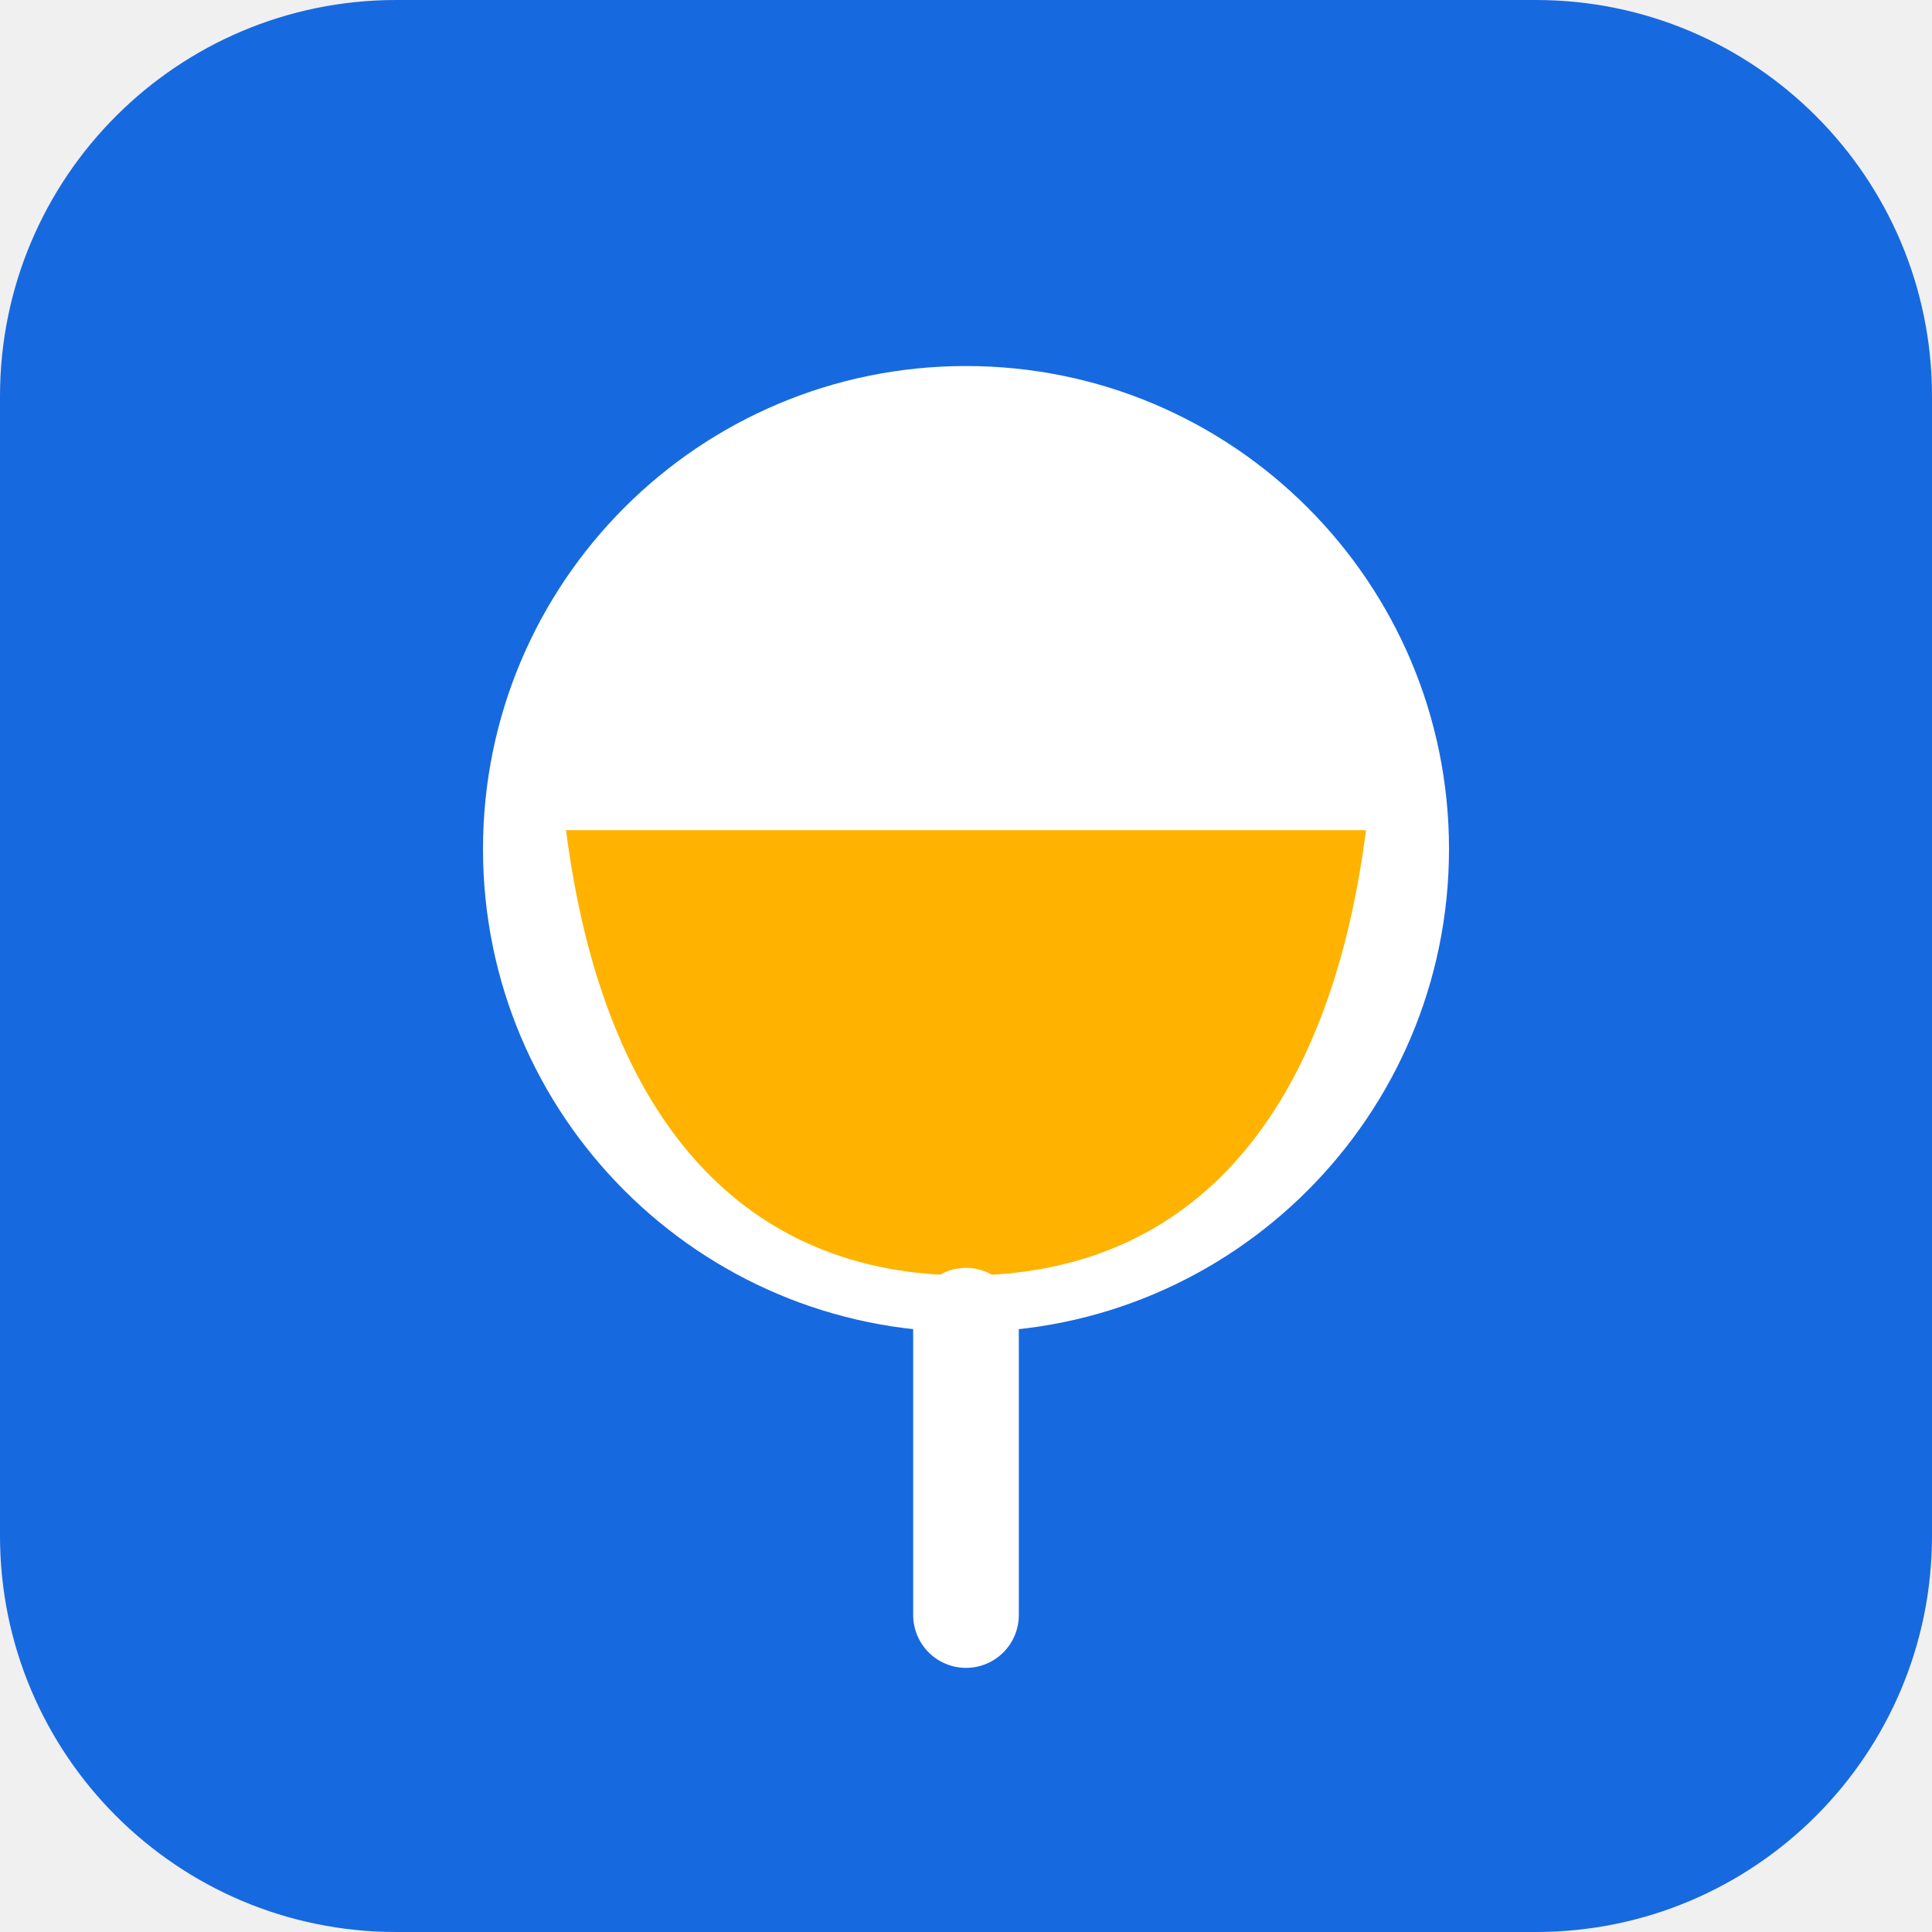
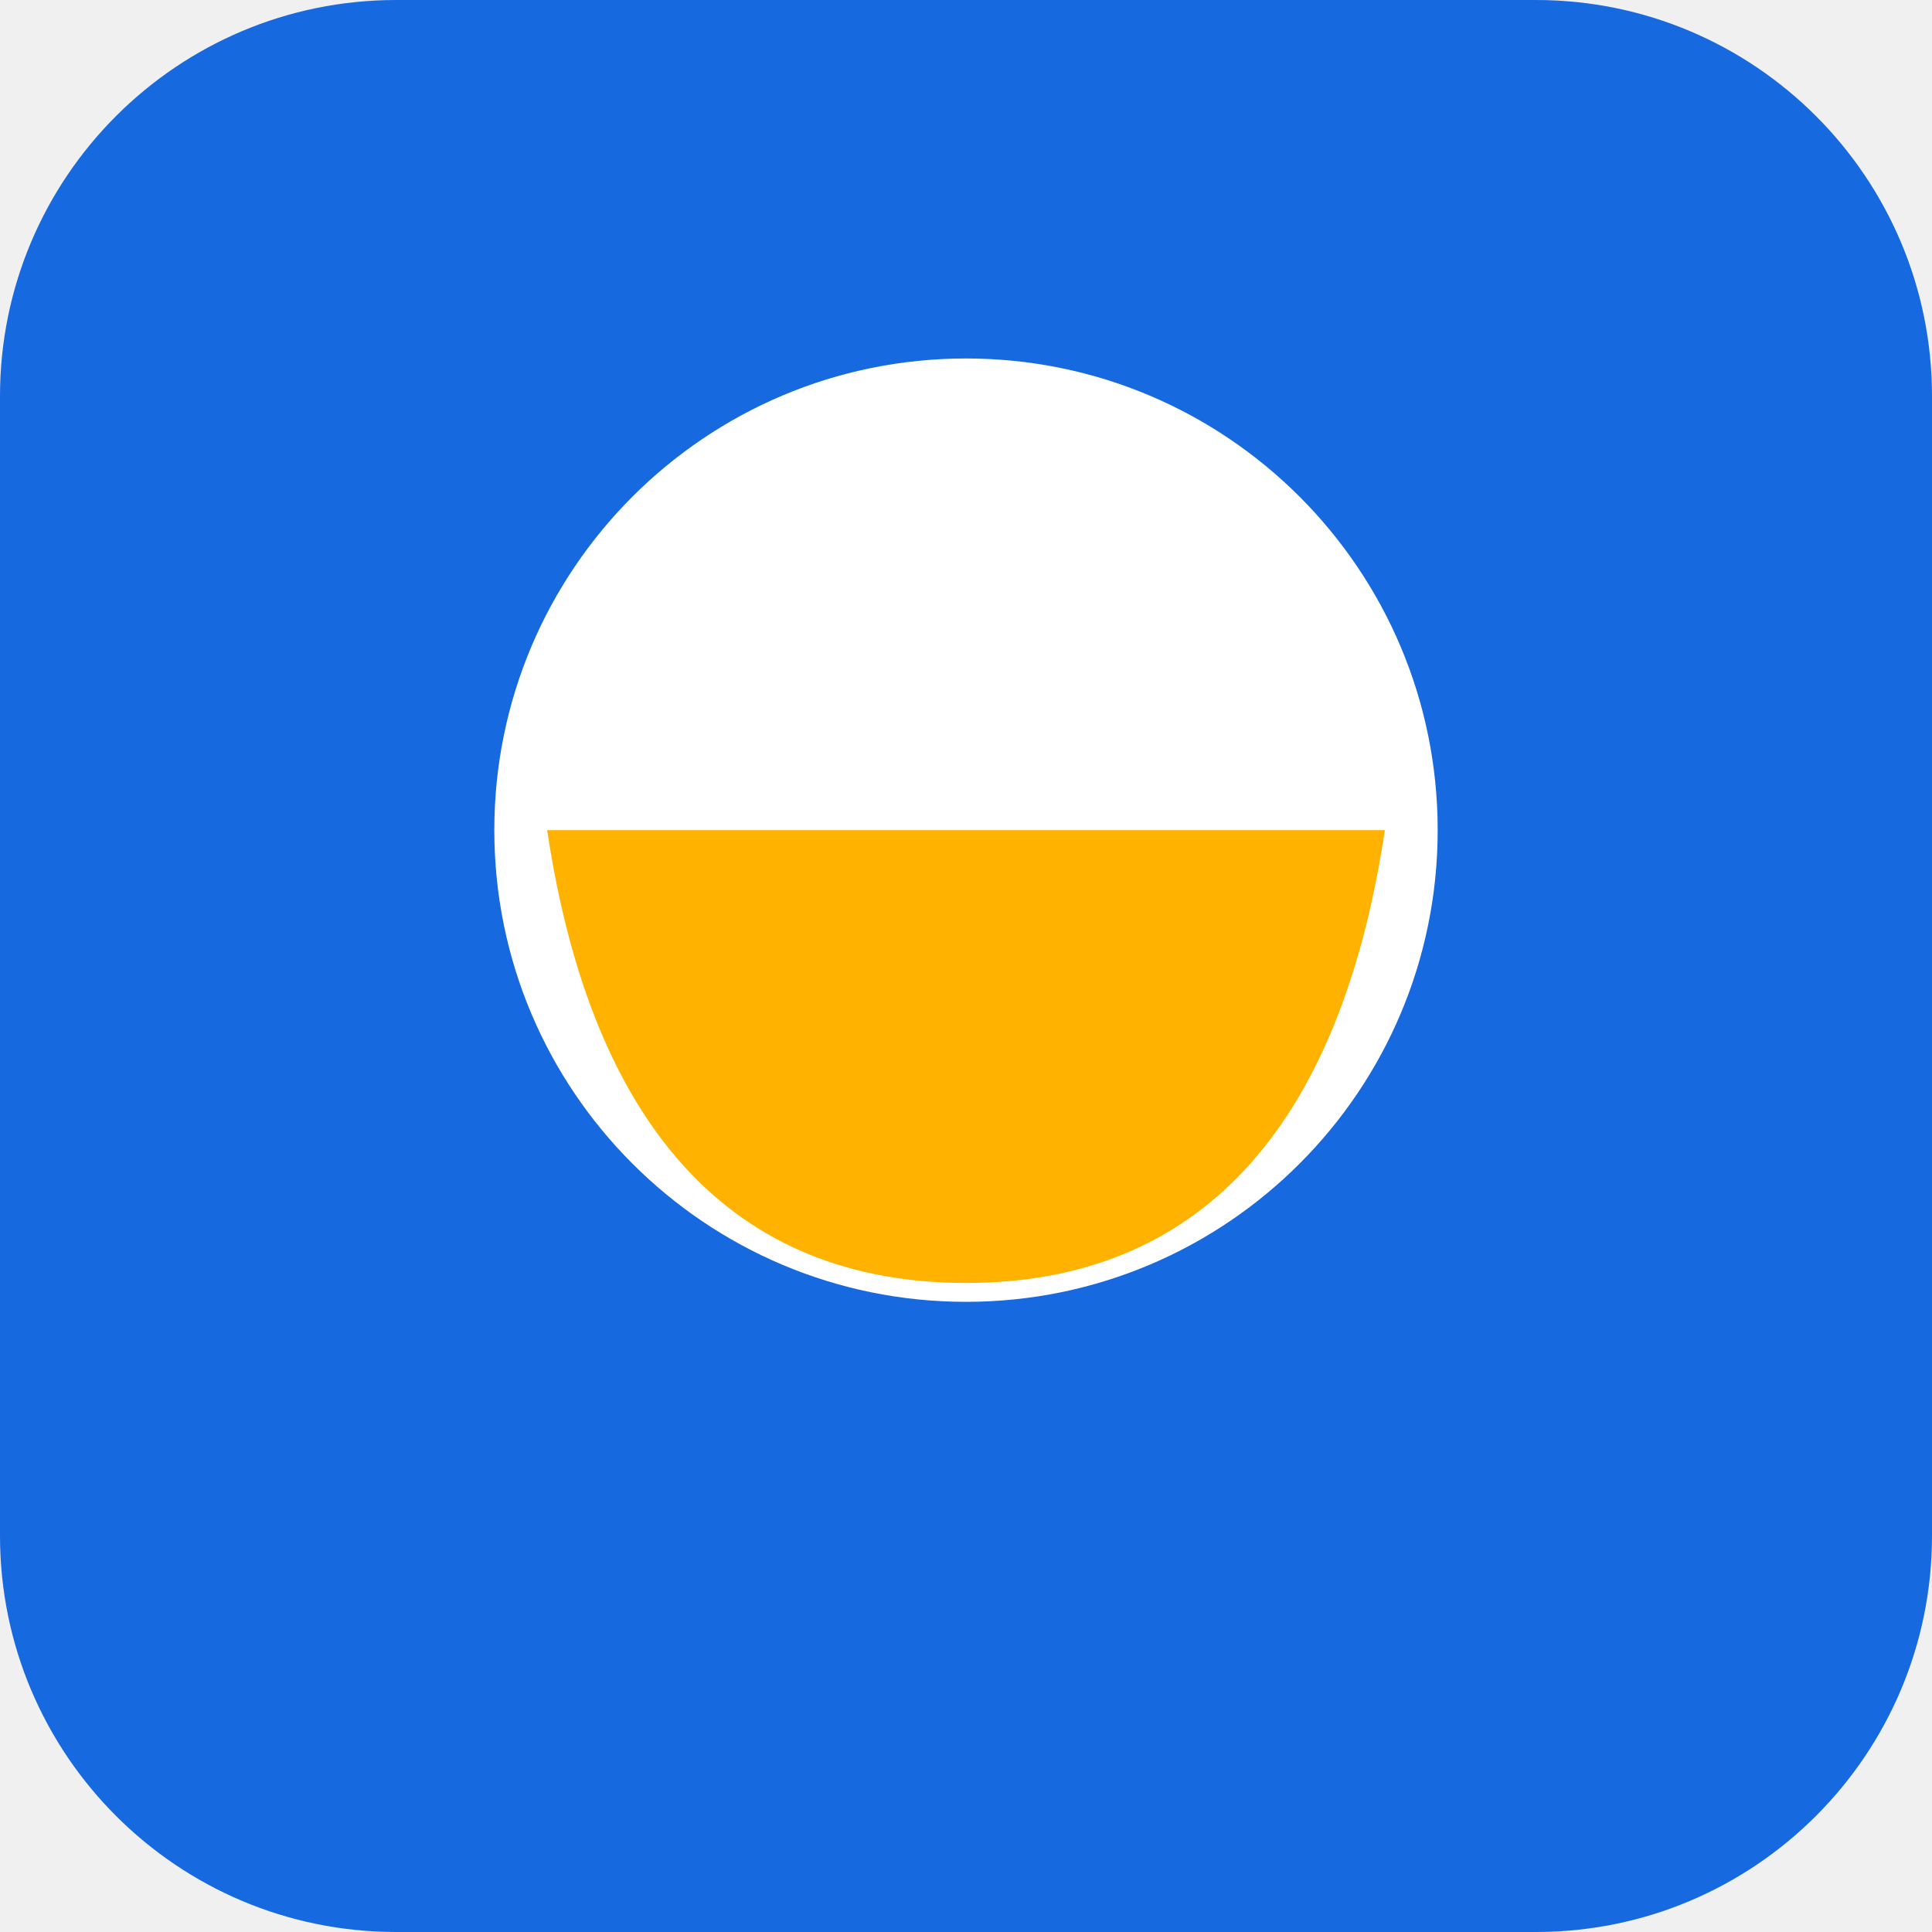
<svg xmlns="http://www.w3.org/2000/svg" viewBox="0 0 512 512">
  <rect width="512" height="512" rx="105" fill="#1769e0" />
-   <circle cx="256" cy="225" r="128" fill="#fff" />
-   <path d="M150 220h212c-10 78-48 118-106 118s-96-40-106-118z" fill="#ffb300" />
-   <path d="M256 350v78" stroke="#fff" stroke-width="28" stroke-linecap="round" />
+   <circle cx="256" cy="220" r="125" fill="white" />
+   <path d="M145 220h222c-12 80-50 120-111 120s-99-40-111-120z" fill="#ffb300" />
</svg>
